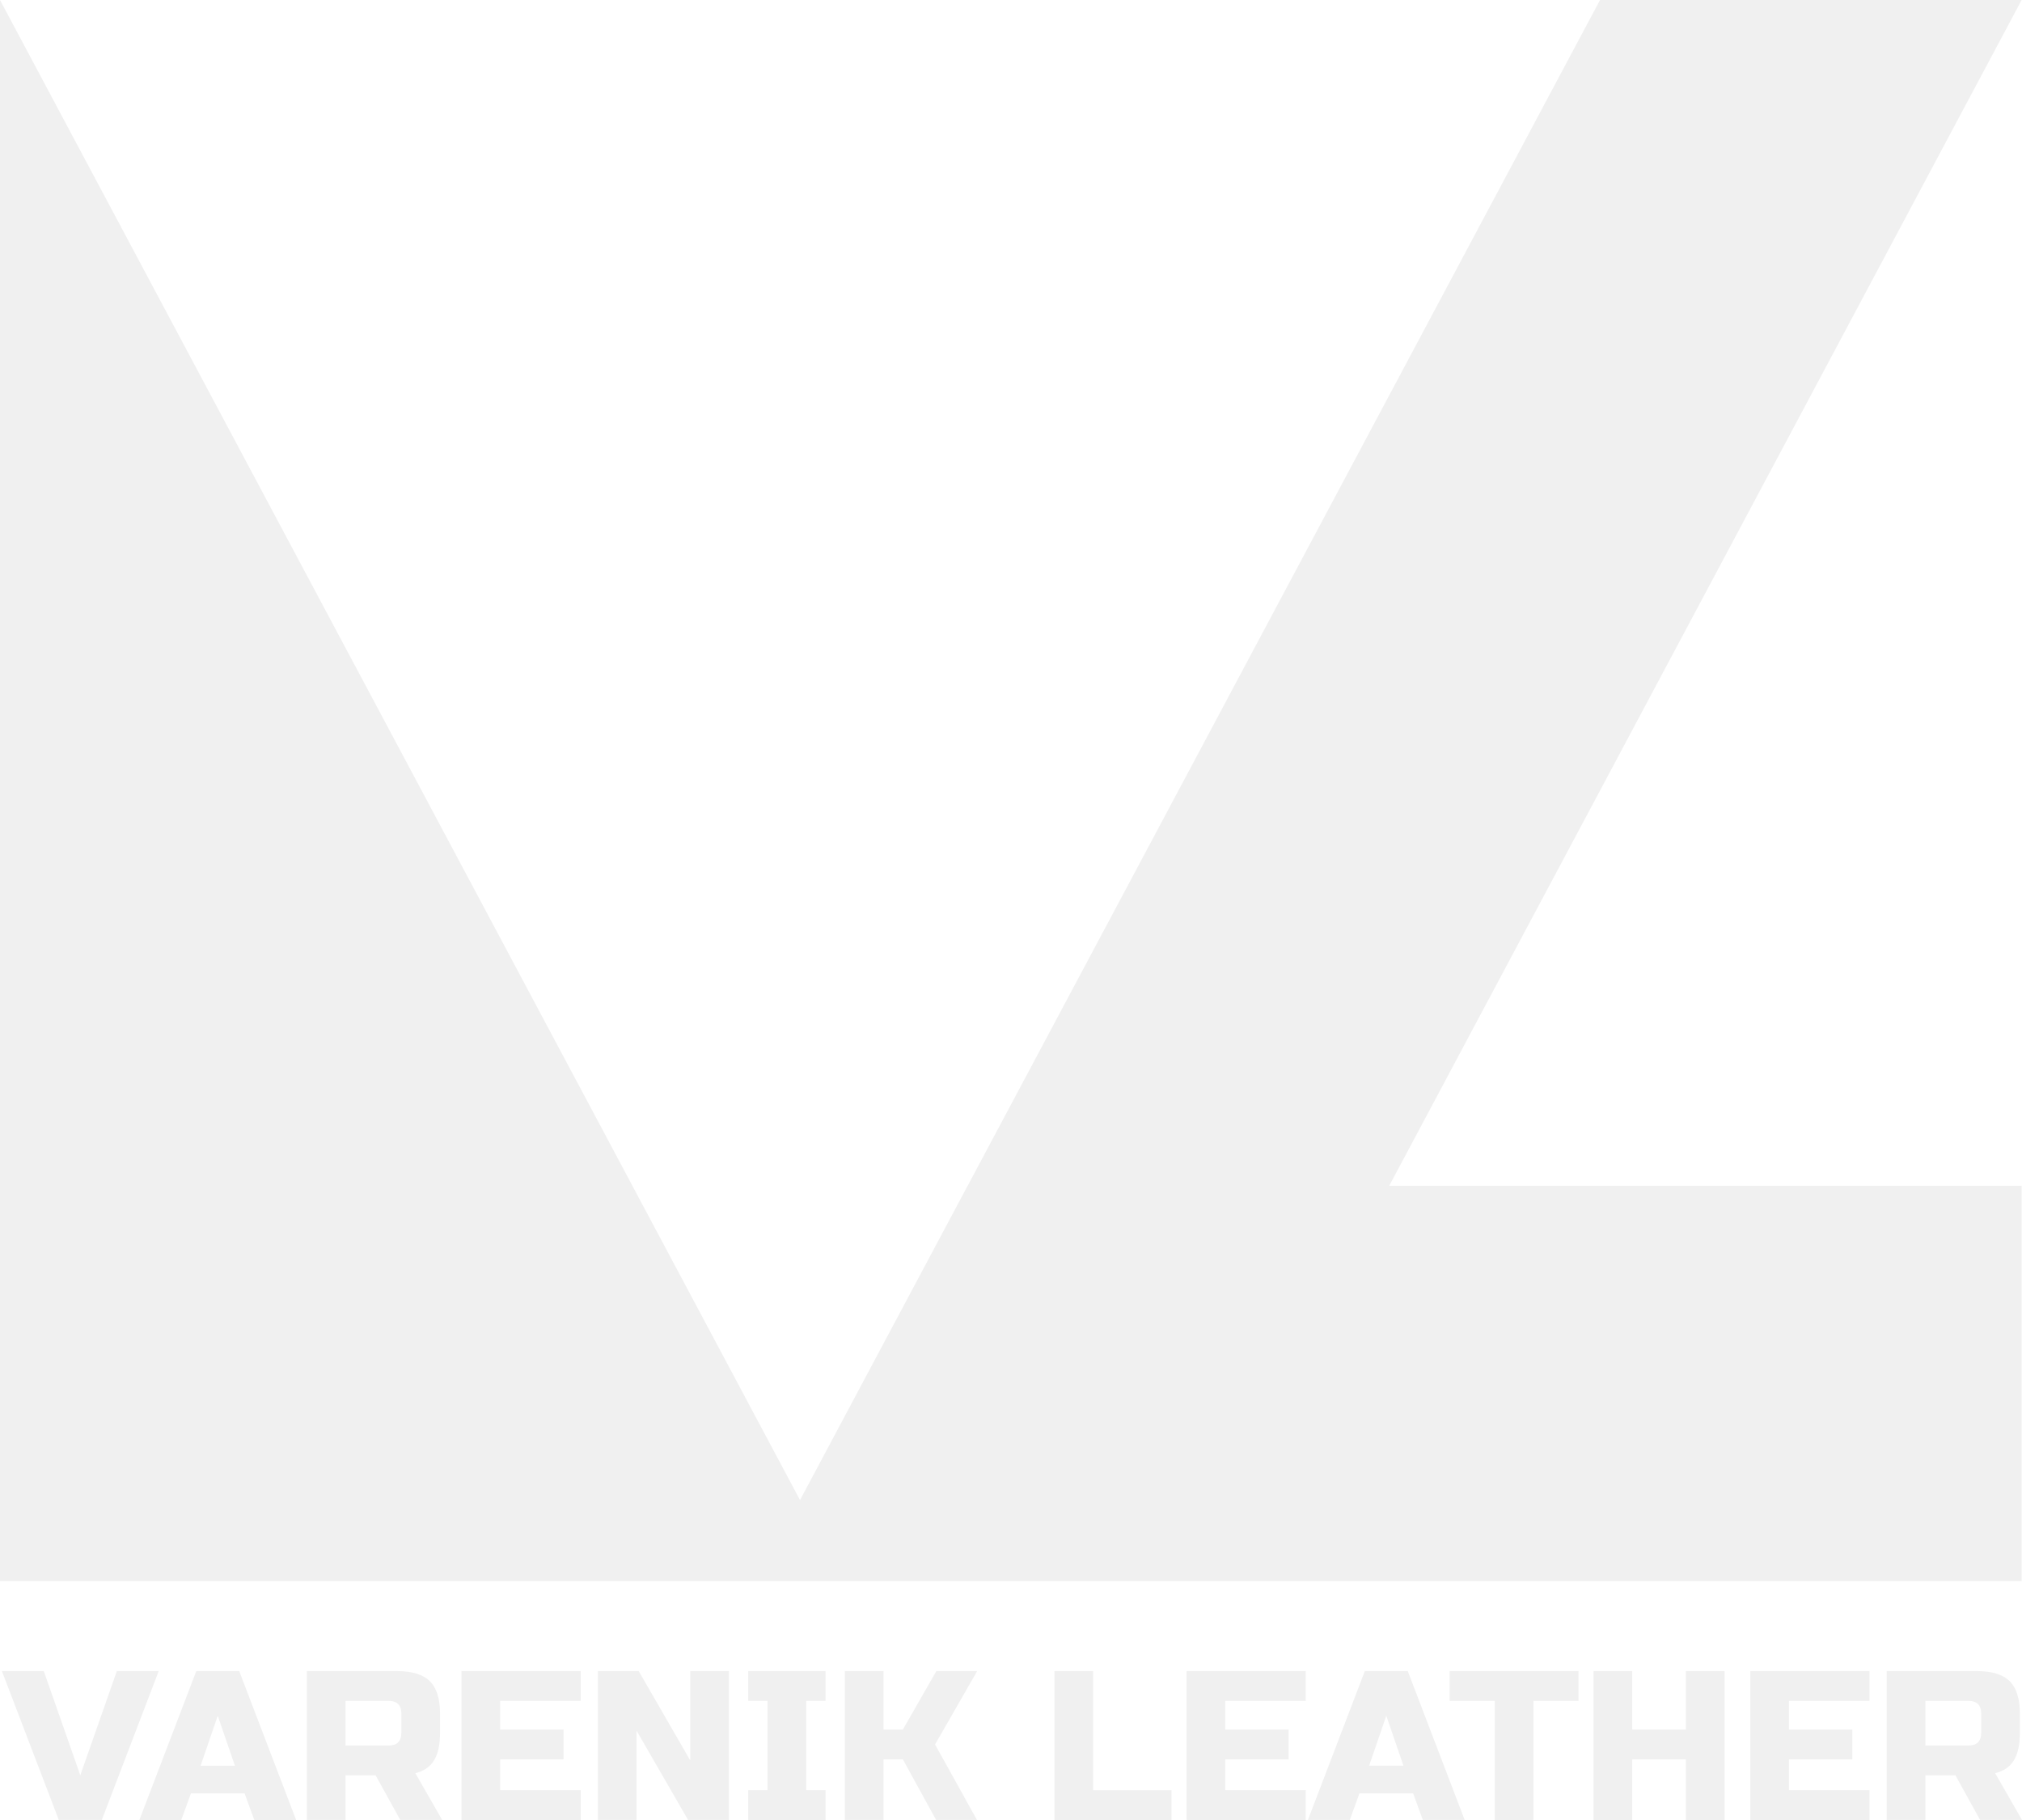
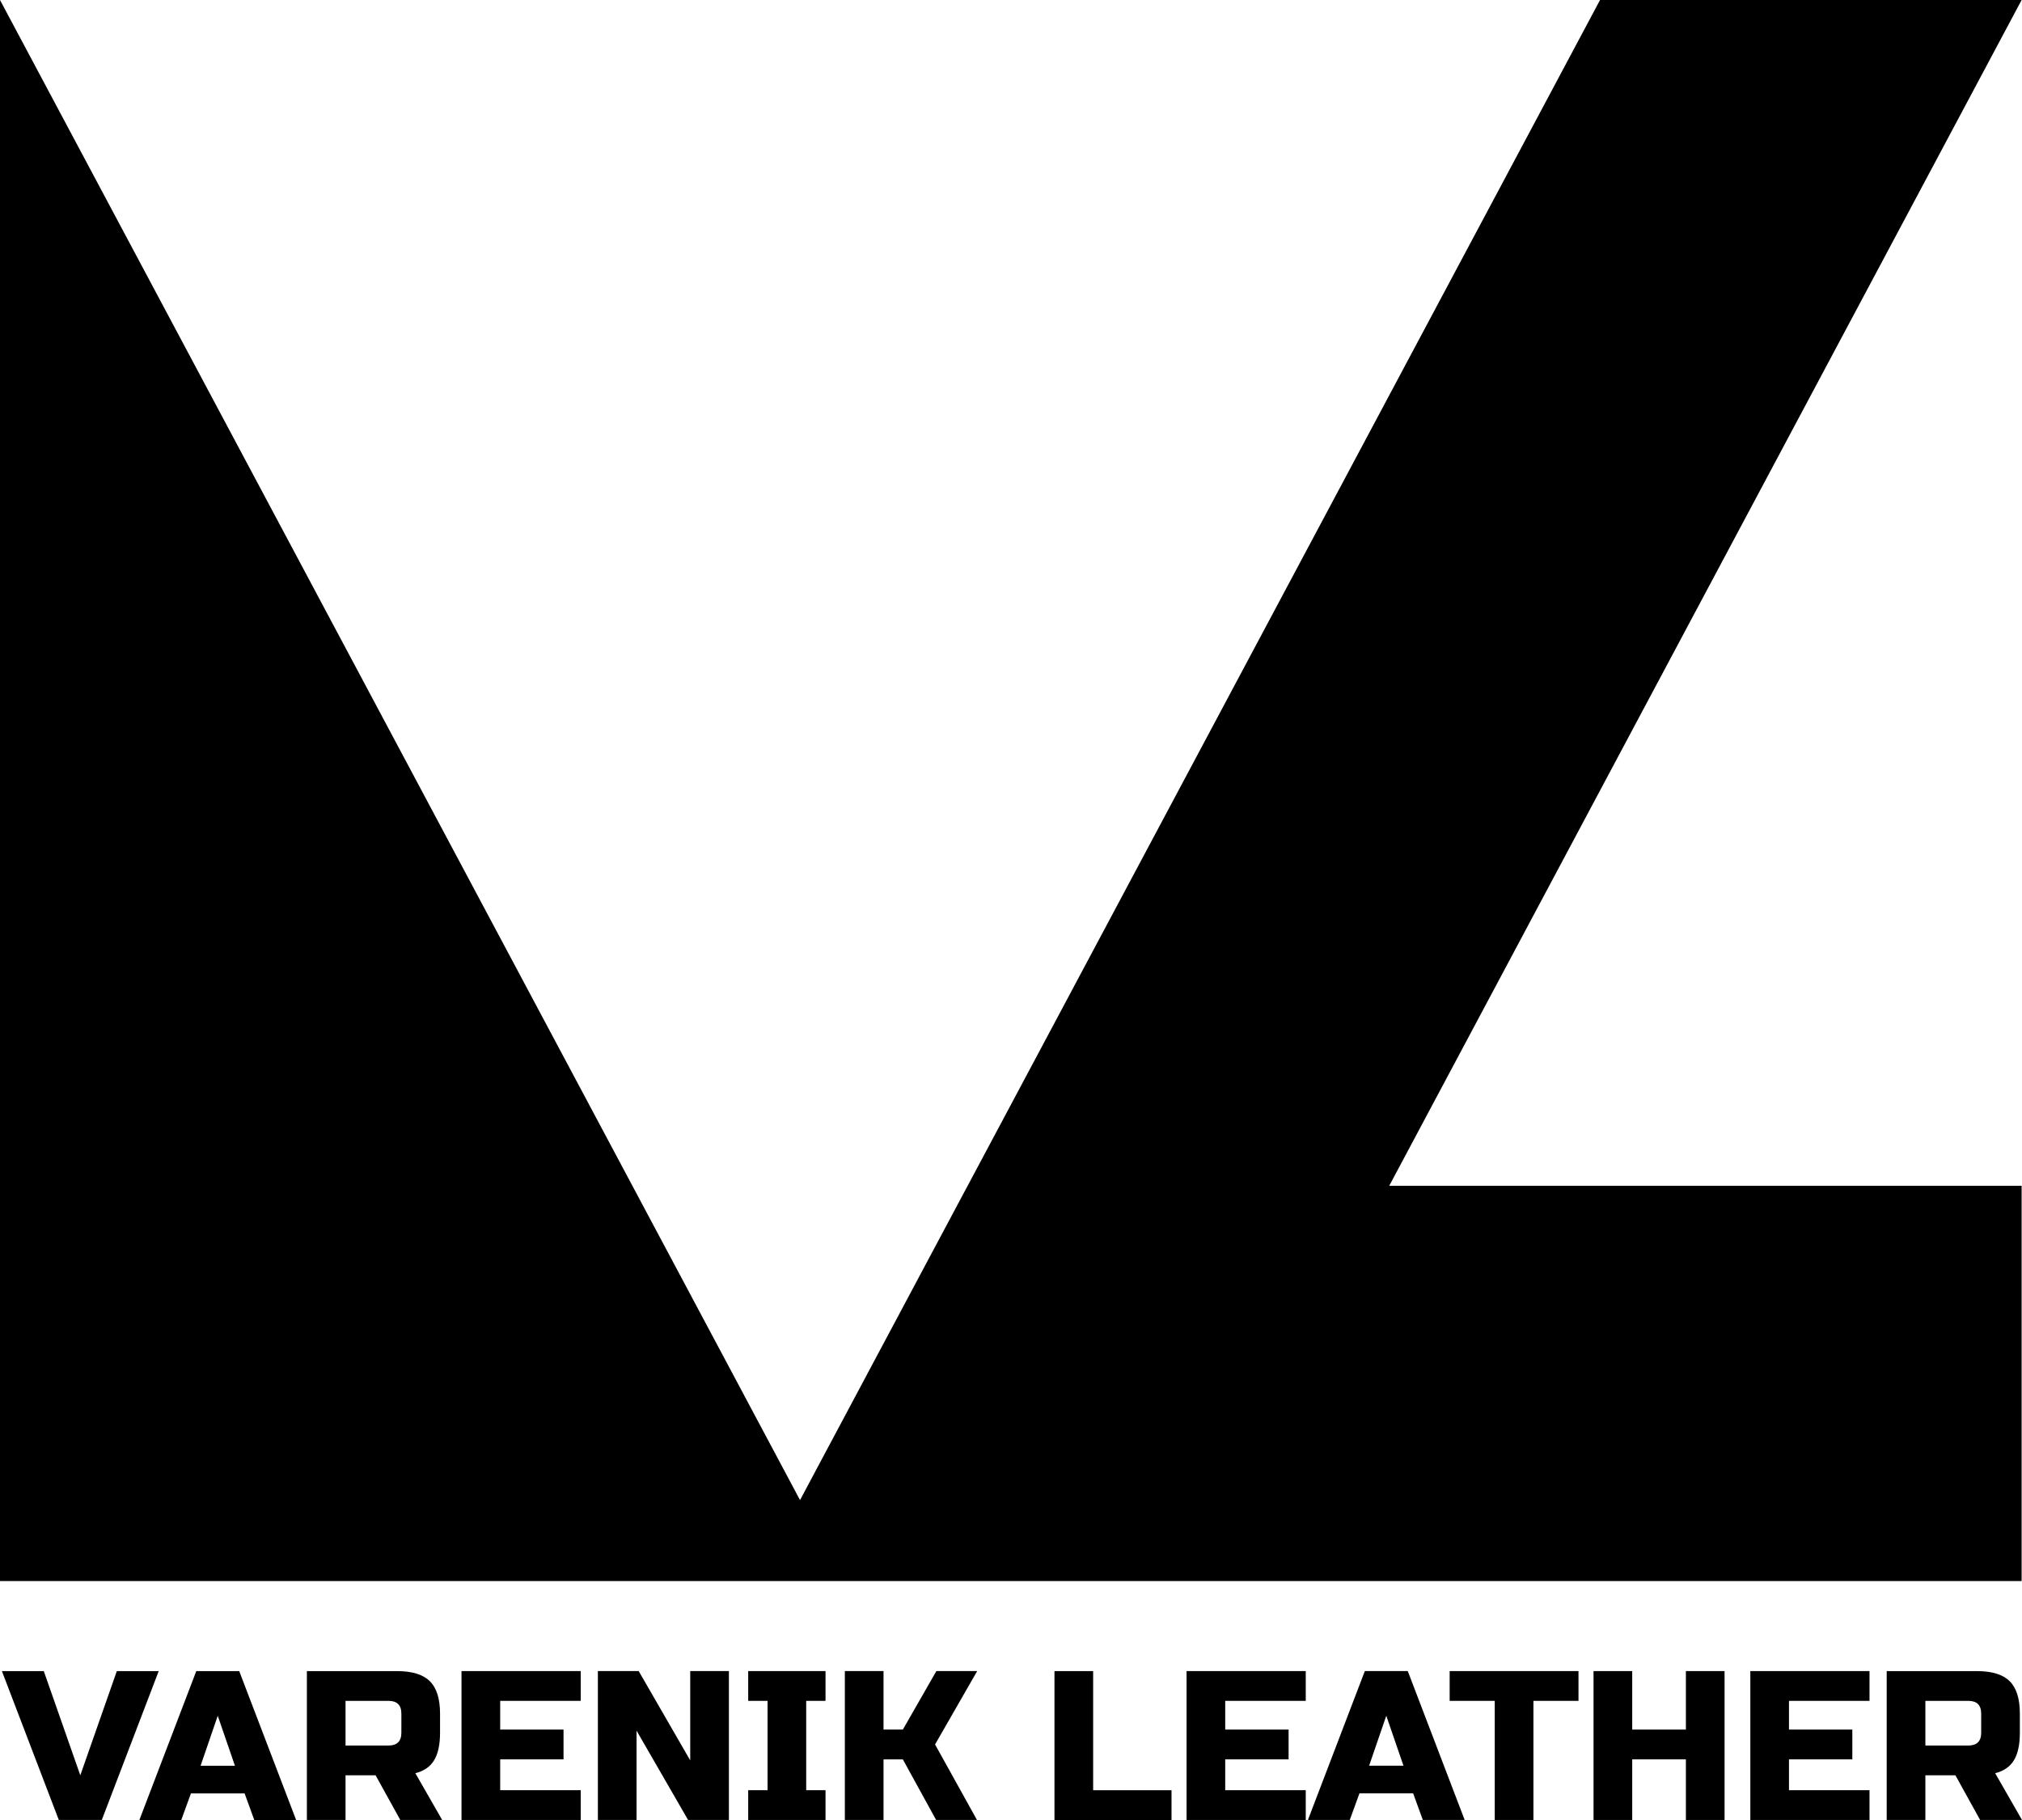
<svg xmlns="http://www.w3.org/2000/svg" width="70" height="63" viewBox="0 0 70 63" fill="none">
-   <path d="M2.78 61.453L4.044 57.846H5.494L3.524 62.999H2.036L0.066 57.846H1.516L2.78 61.453Z" fill="#F0F0F0" />
-   <path d="M6.944 61.122H8.133L7.538 59.392L6.944 61.122ZM6.275 63H4.825L6.795 57.846H8.282L10.252 63H8.803L8.468 62.079H6.61L6.275 63Z" fill="#F0F0F0" />
-   <path d="M48.094 41.047H69.987V54.729H0V6.10352e-05L27.696 51.926L33.426 41.182L33.499 41.047L55.392 6.10352e-05H69.987L48.094 41.047Z" fill="#F0F0F0" />
-   <path d="M13.895 59.318C13.895 59.023 13.746 58.876 13.45 58.876H11.962V60.422H13.45C13.746 60.422 13.895 60.275 13.895 59.98V59.318ZM10.624 57.846H13.746C14.267 57.846 14.645 57.962 14.88 58.195C15.116 58.428 15.234 58.802 15.234 59.318V59.98C15.234 60.388 15.166 60.704 15.03 60.93C14.893 61.156 14.676 61.306 14.379 61.38L15.308 62.999H13.858L13.003 61.453H11.962V62.999H10.624V57.846Z" fill="#F0F0F0" />
-   <path d="M20.104 62.999H15.977V57.845H20.104V58.876H17.316V59.87H19.509V60.901H17.316V61.968H20.104V62.999Z" fill="#F0F0F0" />
-   <path d="M25.234 62.999H23.821L22.037 59.907V62.999H20.698V57.845H22.111L23.895 60.937V57.845H25.234V62.999Z" fill="#F0F0F0" />
-   <path d="M28.579 62.999H25.902V61.968H26.572V58.876H25.902V57.845H28.579V58.876H27.91V61.968H28.579V62.999Z" fill="#F0F0F0" />
-   <path d="M30.587 62.999H29.248V57.845H30.587V59.87H31.256L32.416 57.845H33.829L32.371 60.385L33.822 62.999H32.408L31.256 60.901H30.587V62.999Z" fill="#F0F0F0" />
-   <path d="M37.844 61.969H40.557V63H36.505V57.846H37.844V61.969Z" fill="#F0F0F0" />
-   <path d="M45.204 62.999H41.078V57.845H45.204V58.876H42.416V59.87H44.61V60.901H42.416V61.968H45.204V62.999Z" fill="#F0F0F0" />
-   <path d="M47.398 61.121H48.587L47.992 59.391L47.398 61.121ZM46.728 62.999H45.279L47.249 57.845H48.736L50.706 62.999H49.257L48.922 62.078H47.063L46.728 62.999Z" fill="#F0F0F0" />
-   <path d="M53.086 62.999H51.747V58.876H50.186V57.845H54.646V58.876H53.086V62.999Z" fill="#F0F0F0" />
-   <path d="M59.703 62.999H58.364V60.901H56.506V62.999H55.167V57.845H56.506V59.87H58.364V57.845H59.703V62.999Z" fill="#F0F0F0" />
-   <path d="M64.721 62.999H60.595V57.845H64.721V58.876H61.933V59.87H64.126V60.901H61.933V61.968H64.721V62.999Z" fill="#F0F0F0" />
-   <path d="M68.587 59.318C68.587 59.023 68.439 58.876 68.141 58.876H66.655V60.422H68.141C68.439 60.422 68.587 60.275 68.587 59.98V59.318ZM65.316 57.846H68.439C68.96 57.846 69.338 57.962 69.573 58.195C69.808 58.428 69.926 58.802 69.926 59.318V59.98C69.926 60.388 69.858 60.704 69.722 60.93C69.585 61.156 69.368 61.306 69.071 61.38L70 62.999H68.55L67.695 61.453H66.655V62.999H65.316V57.846Z" fill="#F0F0F0" />
+   <path d="M2.78 61.453L4.044 57.846H5.494L3.524 62.999H2.036L0.066 57.846H1.516L2.78 61.453Z" fill="currentColor" />
+   <path d="M6.944 61.122H8.133L7.538 59.392L6.944 61.122ZM6.275 63H4.825L6.795 57.846H8.282L10.252 63H8.803L8.468 62.079H6.61L6.275 63Z" fill="currentColor" />
+   <path d="M48.094 41.047H69.987V54.729H0V6.10352e-05L27.696 51.926L33.426 41.182L33.499 41.047L55.392 6.10352e-05H69.987L48.094 41.047Z" fill="currentColor" />
+   <path d="M13.895 59.318C13.895 59.023 13.746 58.876 13.45 58.876H11.962V60.422H13.45C13.746 60.422 13.895 60.275 13.895 59.98V59.318ZM10.624 57.846H13.746C14.267 57.846 14.645 57.962 14.88 58.195C15.116 58.428 15.234 58.802 15.234 59.318V59.98C15.234 60.388 15.166 60.704 15.03 60.93C14.893 61.156 14.676 61.306 14.379 61.38L15.308 62.999H13.858L13.003 61.453H11.962V62.999H10.624V57.846Z" fill="currentColor" />
+   <path d="M20.104 62.999H15.977V57.845H20.104V58.876H17.316V59.87H19.509V60.901H17.316V61.968H20.104V62.999Z" fill="currentColor" />
+   <path d="M25.234 62.999H23.821L22.037 59.907V62.999H20.698V57.845H22.111L23.895 60.937V57.845H25.234V62.999Z" fill="currentColor" />
+   <path d="M28.579 62.999H25.902V61.968H26.572V58.876H25.902V57.845H28.579V58.876H27.91V61.968H28.579V62.999Z" fill="currentColor" />
+   <path d="M30.587 62.999H29.248V57.845H30.587V59.87H31.256L32.416 57.845H33.829L32.371 60.385L33.822 62.999H32.408L31.256 60.901H30.587V62.999Z" fill="currentColor" />
+   <path d="M37.844 61.969H40.557V63H36.505V57.846H37.844V61.969Z" fill="currentColor" />
+   <path d="M45.204 62.999H41.078V57.845H45.204V58.876H42.416V59.87H44.61V60.901H42.416V61.968H45.204V62.999Z" fill="currentColor" />
+   <path d="M47.398 61.121H48.587L47.992 59.391L47.398 61.121ZM46.728 62.999H45.279L47.249 57.845H48.736L50.706 62.999H49.257L48.922 62.078H47.063L46.728 62.999Z" fill="currentColor" />
+   <path d="M53.086 62.999H51.747V58.876H50.186V57.845H54.646V58.876H53.086V62.999Z" fill="currentColor" />
+   <path d="M59.703 62.999H58.364V60.901H56.506V62.999H55.167V57.845H56.506V59.87H58.364V57.845H59.703V62.999Z" fill="currentColor" />
+   <path d="M64.721 62.999H60.595V57.845H64.721V58.876H61.933V59.87H64.126V60.901H61.933V61.968H64.721V62.999Z" fill="currentColor" />
+   <path d="M68.587 59.318C68.587 59.023 68.439 58.876 68.141 58.876H66.655V60.422H68.141C68.439 60.422 68.587 60.275 68.587 59.98V59.318ZM65.316 57.846H68.439C68.96 57.846 69.338 57.962 69.573 58.195C69.808 58.428 69.926 58.802 69.926 59.318V59.98C69.926 60.388 69.858 60.704 69.722 60.93C69.585 61.156 69.368 61.306 69.071 61.38L70 62.999H68.55L67.695 61.453H66.655V62.999H65.316V57.846Z" fill="currentColor" />
</svg>
